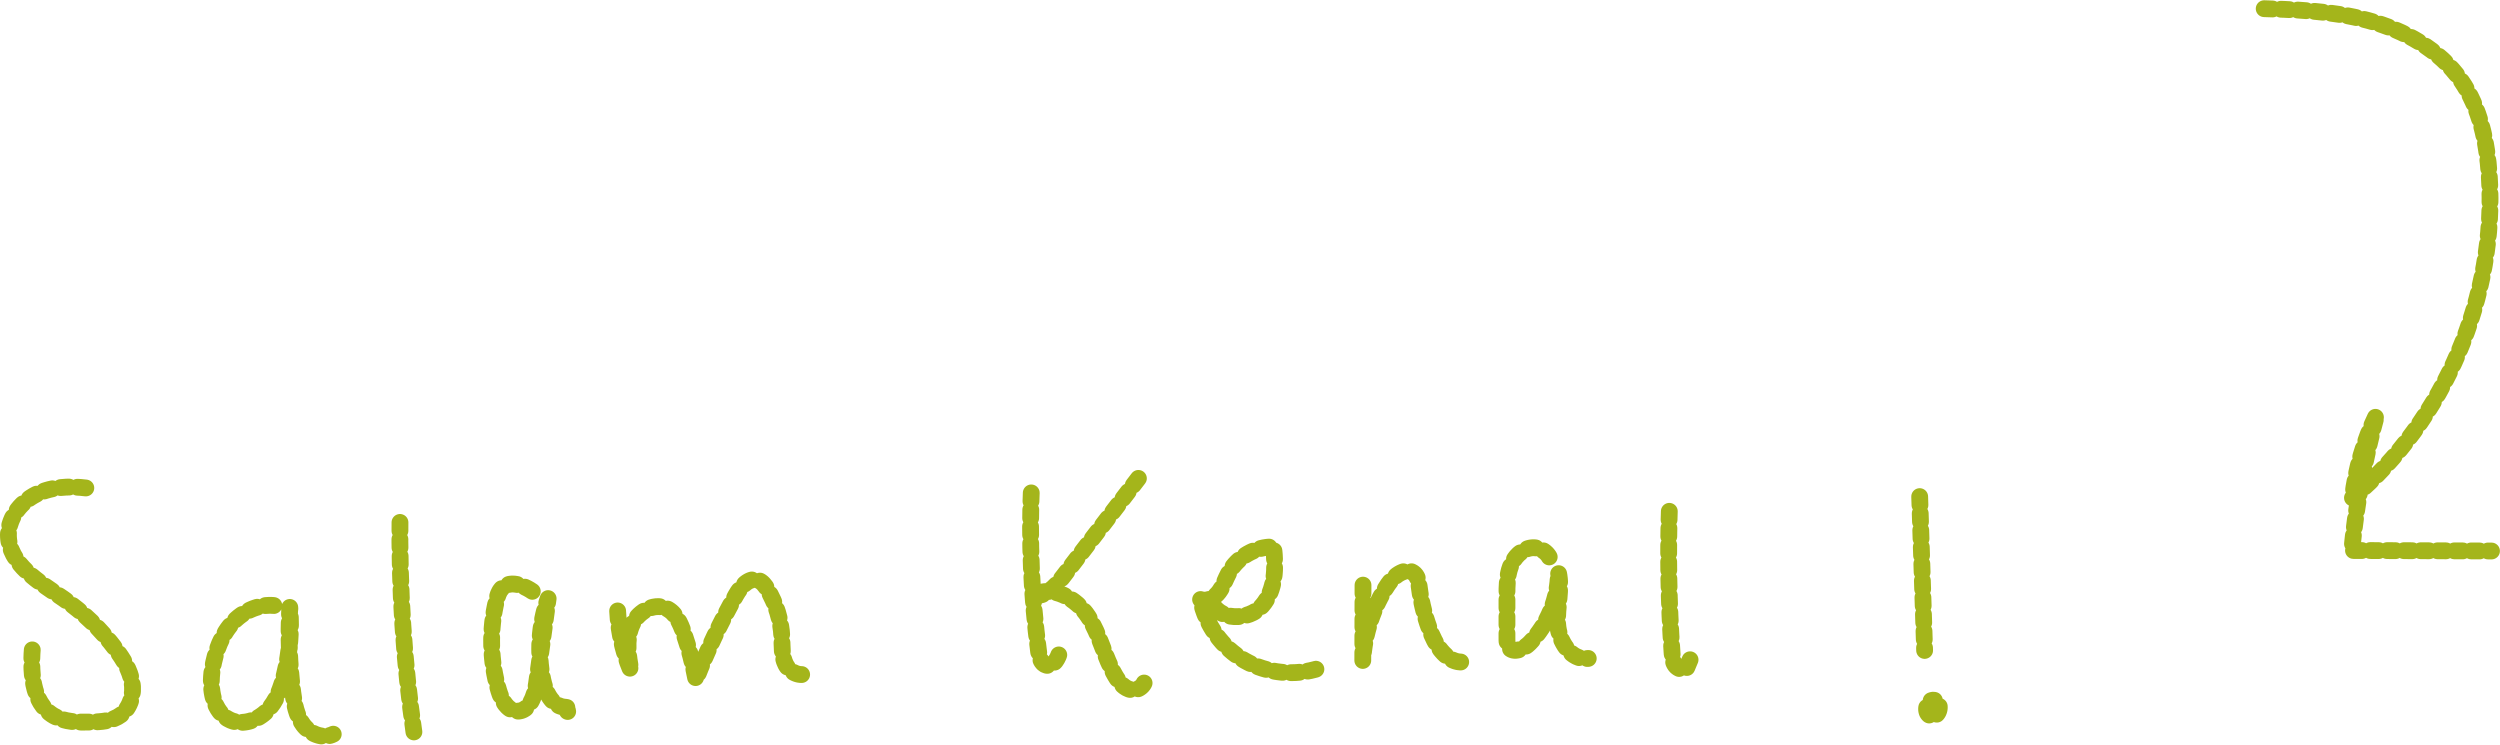
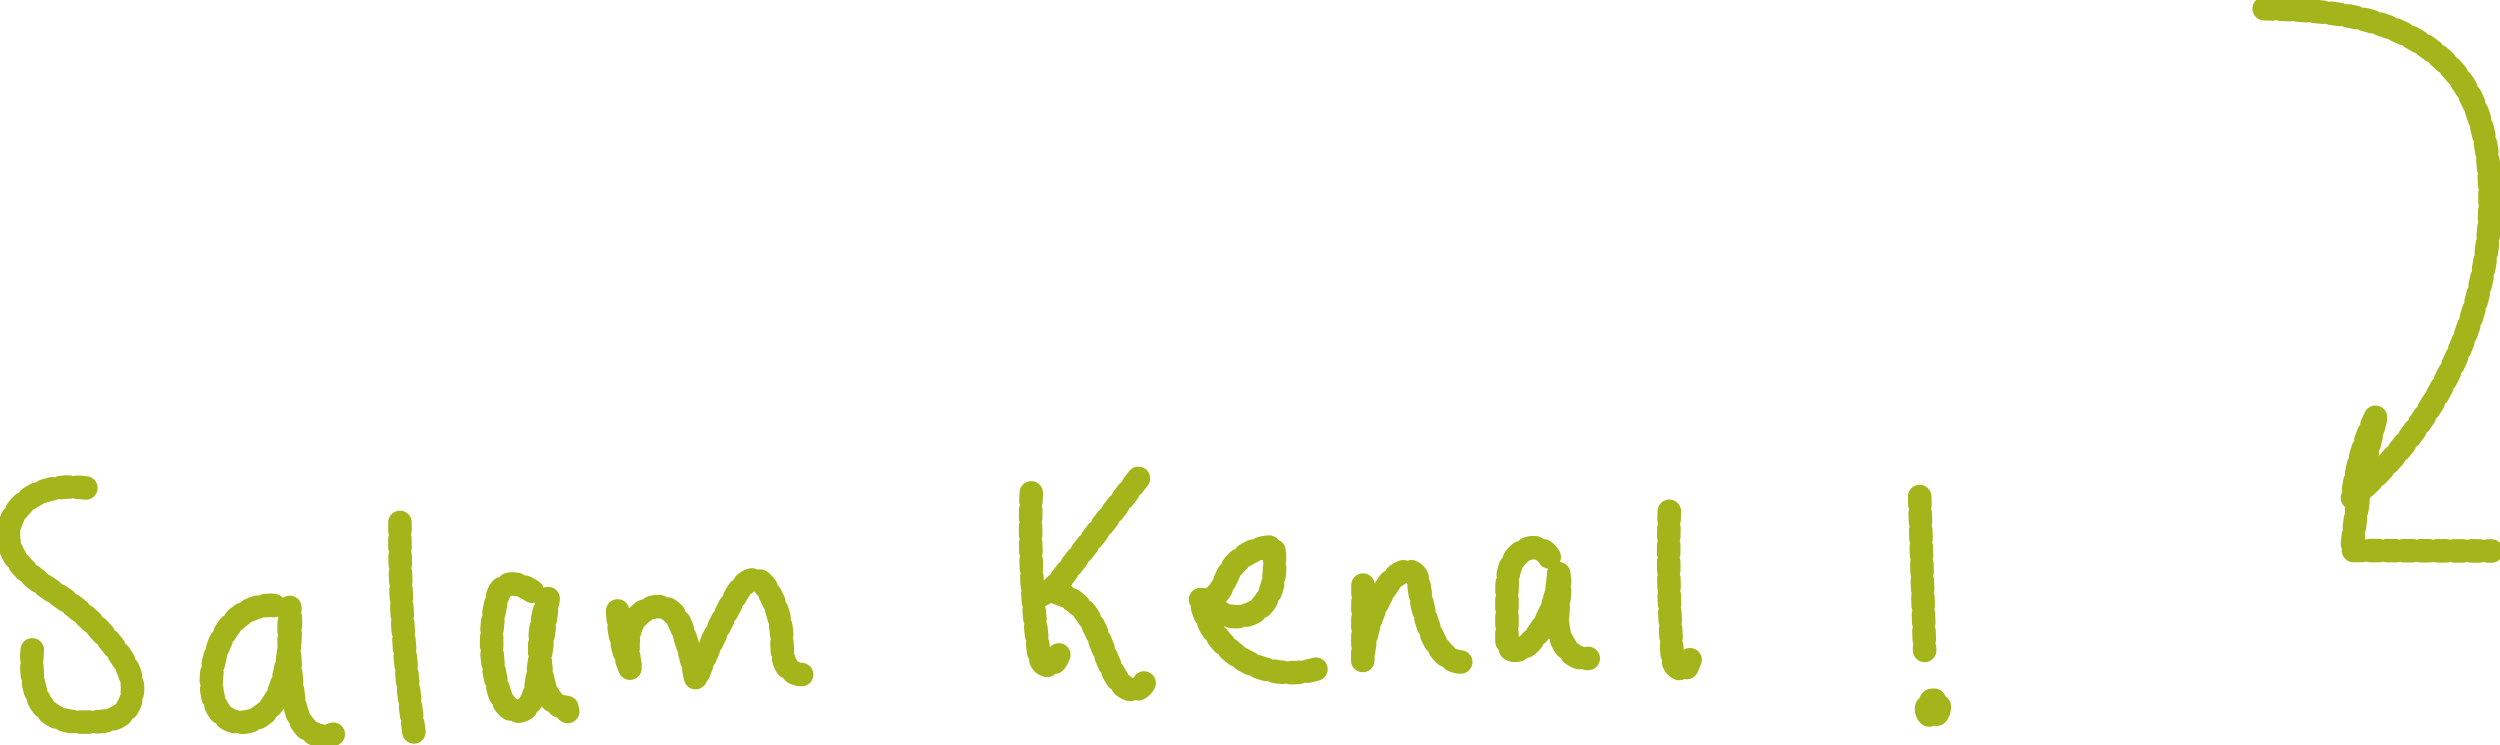
<svg xmlns="http://www.w3.org/2000/svg" id="Layer_2" viewBox="0 0 297.37 88.56">
  <defs>
    <style>
.cls-1 {
  fill: none;
  stroke: #a4b51b;
  stroke-linecap: round;
  stroke-linejoin: round;
-   stroke-width: 2px;
+   stroke-width: 2.8px;

  stroke-dasharray: 1;
  stroke-dashoffset: 1;
  animation: handwriting 1.4s ease-in-out forwards;
}

/* Letters appear one after another */
.cls-1:nth-of-type(1)  { animation-delay: 0s; }
.cls-1:nth-of-type(2)  { animation-delay: 0.3s; }
.cls-1:nth-of-type(3)  { animation-delay: 0.5s; }
.cls-1:nth-of-type(4)  { animation-delay: 0.7s; }
.cls-1:nth-of-type(5)  { animation-delay: 0.9s; }
.cls-1:nth-of-type(6)  { animation-delay: 1.1s; }
.cls-1:nth-of-type(7)  { animation-delay: 1.3s; }
.cls-1:nth-of-type(8)  { animation-delay: 1.5s; }
.cls-1:nth-of-type(9)  { animation-delay: 1.7s; }
.cls-1:nth-of-type(10) { animation-delay: 1.9s; }
.cls-1:nth-of-type(11) { animation-delay: 2.1s; }
.cls-1:nth-of-type(12) { animation-delay: 2.3s; }
.cls-1:nth-of-type(13) { animation-delay: 2.5s; }
.cls-1:nth-of-type(14) { animation-delay: 2.7s; }

@keyframes handwriting {
  to {
    stroke-dashoffset: 0;
  }
}

@media (prefers-reduced-motion: reduce) {
  .cls-1 {
    animation: none;
    stroke-dashoffset: 0;
  }
}
</style>
  </defs>
  <path class="cls-1" pathLength="1" d="m268.32,1c4.48.13,9.02.26,13.35,1.43s8.51,3.47,11.07,7.15c2.26,3.25,3.09,7.3,3.35,11.26.95,14.38-5.27,29.06-16.27,38.38.4-3.43,1.38-6.79,2.88-9.9-1.45,5.29-2.44,10.7-2.96,16.16,5.54.02,11.08.04,16.62.06" />
  <path class="cls-1" pathLength="1" d="m11.2,58.18c-2.17-.36-4.47-.42-6.49.43s-3.7,2.8-3.71,5c-.01,3.48,3.65,5.6,6.52,7.58,2.4,1.66,4.53,3.72,6.28,6.07.87,1.16,1.65,2.44,1.9,3.86s-.16,3.04-1.32,3.91c-1.01.76-2.36.83-3.62.86-1.48.03-3.05.01-4.34-.73-2.74-1.59-2.81-5.45-2.53-8.61" />
  <path class="cls-1" pathLength="1" d="m33.55,72.22c-2-.64-4.28.19-5.74,1.7s-2.21,3.59-2.55,5.67c-.37,2.3.04,5.17,2.18,6.09,1.46.62,3.23,0,4.34-1.14s1.66-2.7,2.04-4.25c.65-2.62.87-5.35.65-8.04-.19,3.38-.06,6.77.36,10.12.17,1.35.42,2.75,1.23,3.84s2.37,1.74,3.58,1.12" />
  <path class="cls-1" pathLength="1" d="m47.58,61.14c-.12,8.81.45,17.62,1.71,26.34" />
  <path class="cls-1" pathLength="1" d="m64.12,70.93c-1.3-1.1-3.37-2.16-4.48-.88-.32.36-.46.84-.57,1.31-.87,3.54-.78,7.31.26,10.8.33,1.11,1,2.39,2.16,2.43,1.48.06,2.13-1.82,2.33-3.28.46-3.37.92-6.74,1.38-10.11-1.07,3.08-1.29,6.44-.64,9.63.3,1.45,1.06,3.12,2.54,3.28.28.03.65.04.75.31s-.53.3-.35.08" />
  <path class="cls-1" pathLength="1" d="m73.45,71.67c-.02,2.77.52,5.54,1.59,8.09-.3-1.74-.6-3.57.04-5.22s2.59-2.91,4.19-2.17c1.12.52,1.67,1.78,2.07,2.96.61,1.79,1.09,3.62,1.44,5.48,1.34-3.45,2.93-6.8,4.76-10.02.57-1.01,1.55-2.15,2.64-1.77.5.17.83.63,1.1,1.08,1.03,1.7,1.63,3.67,1.72,5.66.05,1.12-.05,2.3.47,3.3s1.97,1.6,2.77.82" />
  <path class="cls-1" pathLength="1" d="m122.7,57.63c-.3,6.63-.02,13.29.84,19.88.09.66.3,1.46.94,1.62.86.21,1.41-.87,1.62-1.73" />
  <path class="cls-1" pathLength="1" d="m136.02,56.11l-9.63,12.55c-.87,1.14-2.07,2.41-3.48,2.13,2.26-1.25,5.14.39,6.54,2.56s1.91,4.8,3.21,7.03c.45.77,1.08,1.55,1.97,1.68s1.87-.81,1.45-1.6" />
  <path class="cls-1" pathLength="1" d="m144.12,71.53c.76,2.32,4.41,2.35,6.01.51s1.64-4.56,1.36-6.98c-2.15-.05-4.29,1.18-5.32,3.07-.41.75-.66,1.58-1.17,2.27s-1.4,1.2-2.2.91c.62,3.02,2.58,5.74,5.26,7.27s6.01,1.86,8.93.88" />
  <path class="cls-1" pathLength="1" d="m162.13,68.6c-.01,3.32-.02,6.64-.03,9.96.18-3.21,1.23-6.37,3.01-9.05.72-1.08,2.23-2.16,3.16-1.25.41.4.48,1.01.55,1.58.24,1.94.74,3.86,1.49,5.67.73,1.75,2.27,3.67,4.09,3.15" />
  <path class="cls-1" pathLength="1" d="m184.47,67.21c.16-1.17-1.11-2.18-2.28-2.05s-2.1,1.12-2.52,2.22-.42,2.31-.42,3.49c0,1.7,0,3.4,0,5.1,0,.34,0,.7.19.98.53.82,1.82.26,2.51-.45,2.16-2.22,3.42-5.31,3.42-8.41.44,2.01-.21,4.09-.09,6.14s1.6,4.39,3.64,4.09" />
  <path class="cls-1" pathLength="1" d="m198.59,59.82c-.21,5.95-.11,11.92.3,17.86.04.52.08,1.07.39,1.48s.96.63,1.35.28c.22-.53.44-1.06.66-1.59" />
  <path class="cls-1" pathLength="1" d="m228.31,58.07c.21,6.43.41,12.86.62,19.3" />
  <path class="cls-1" pathLength="1" d="m230.09,83.3c.98.18.64,2.05-.34,1.87s-.64-2.05.34-1.87" />
</svg>
